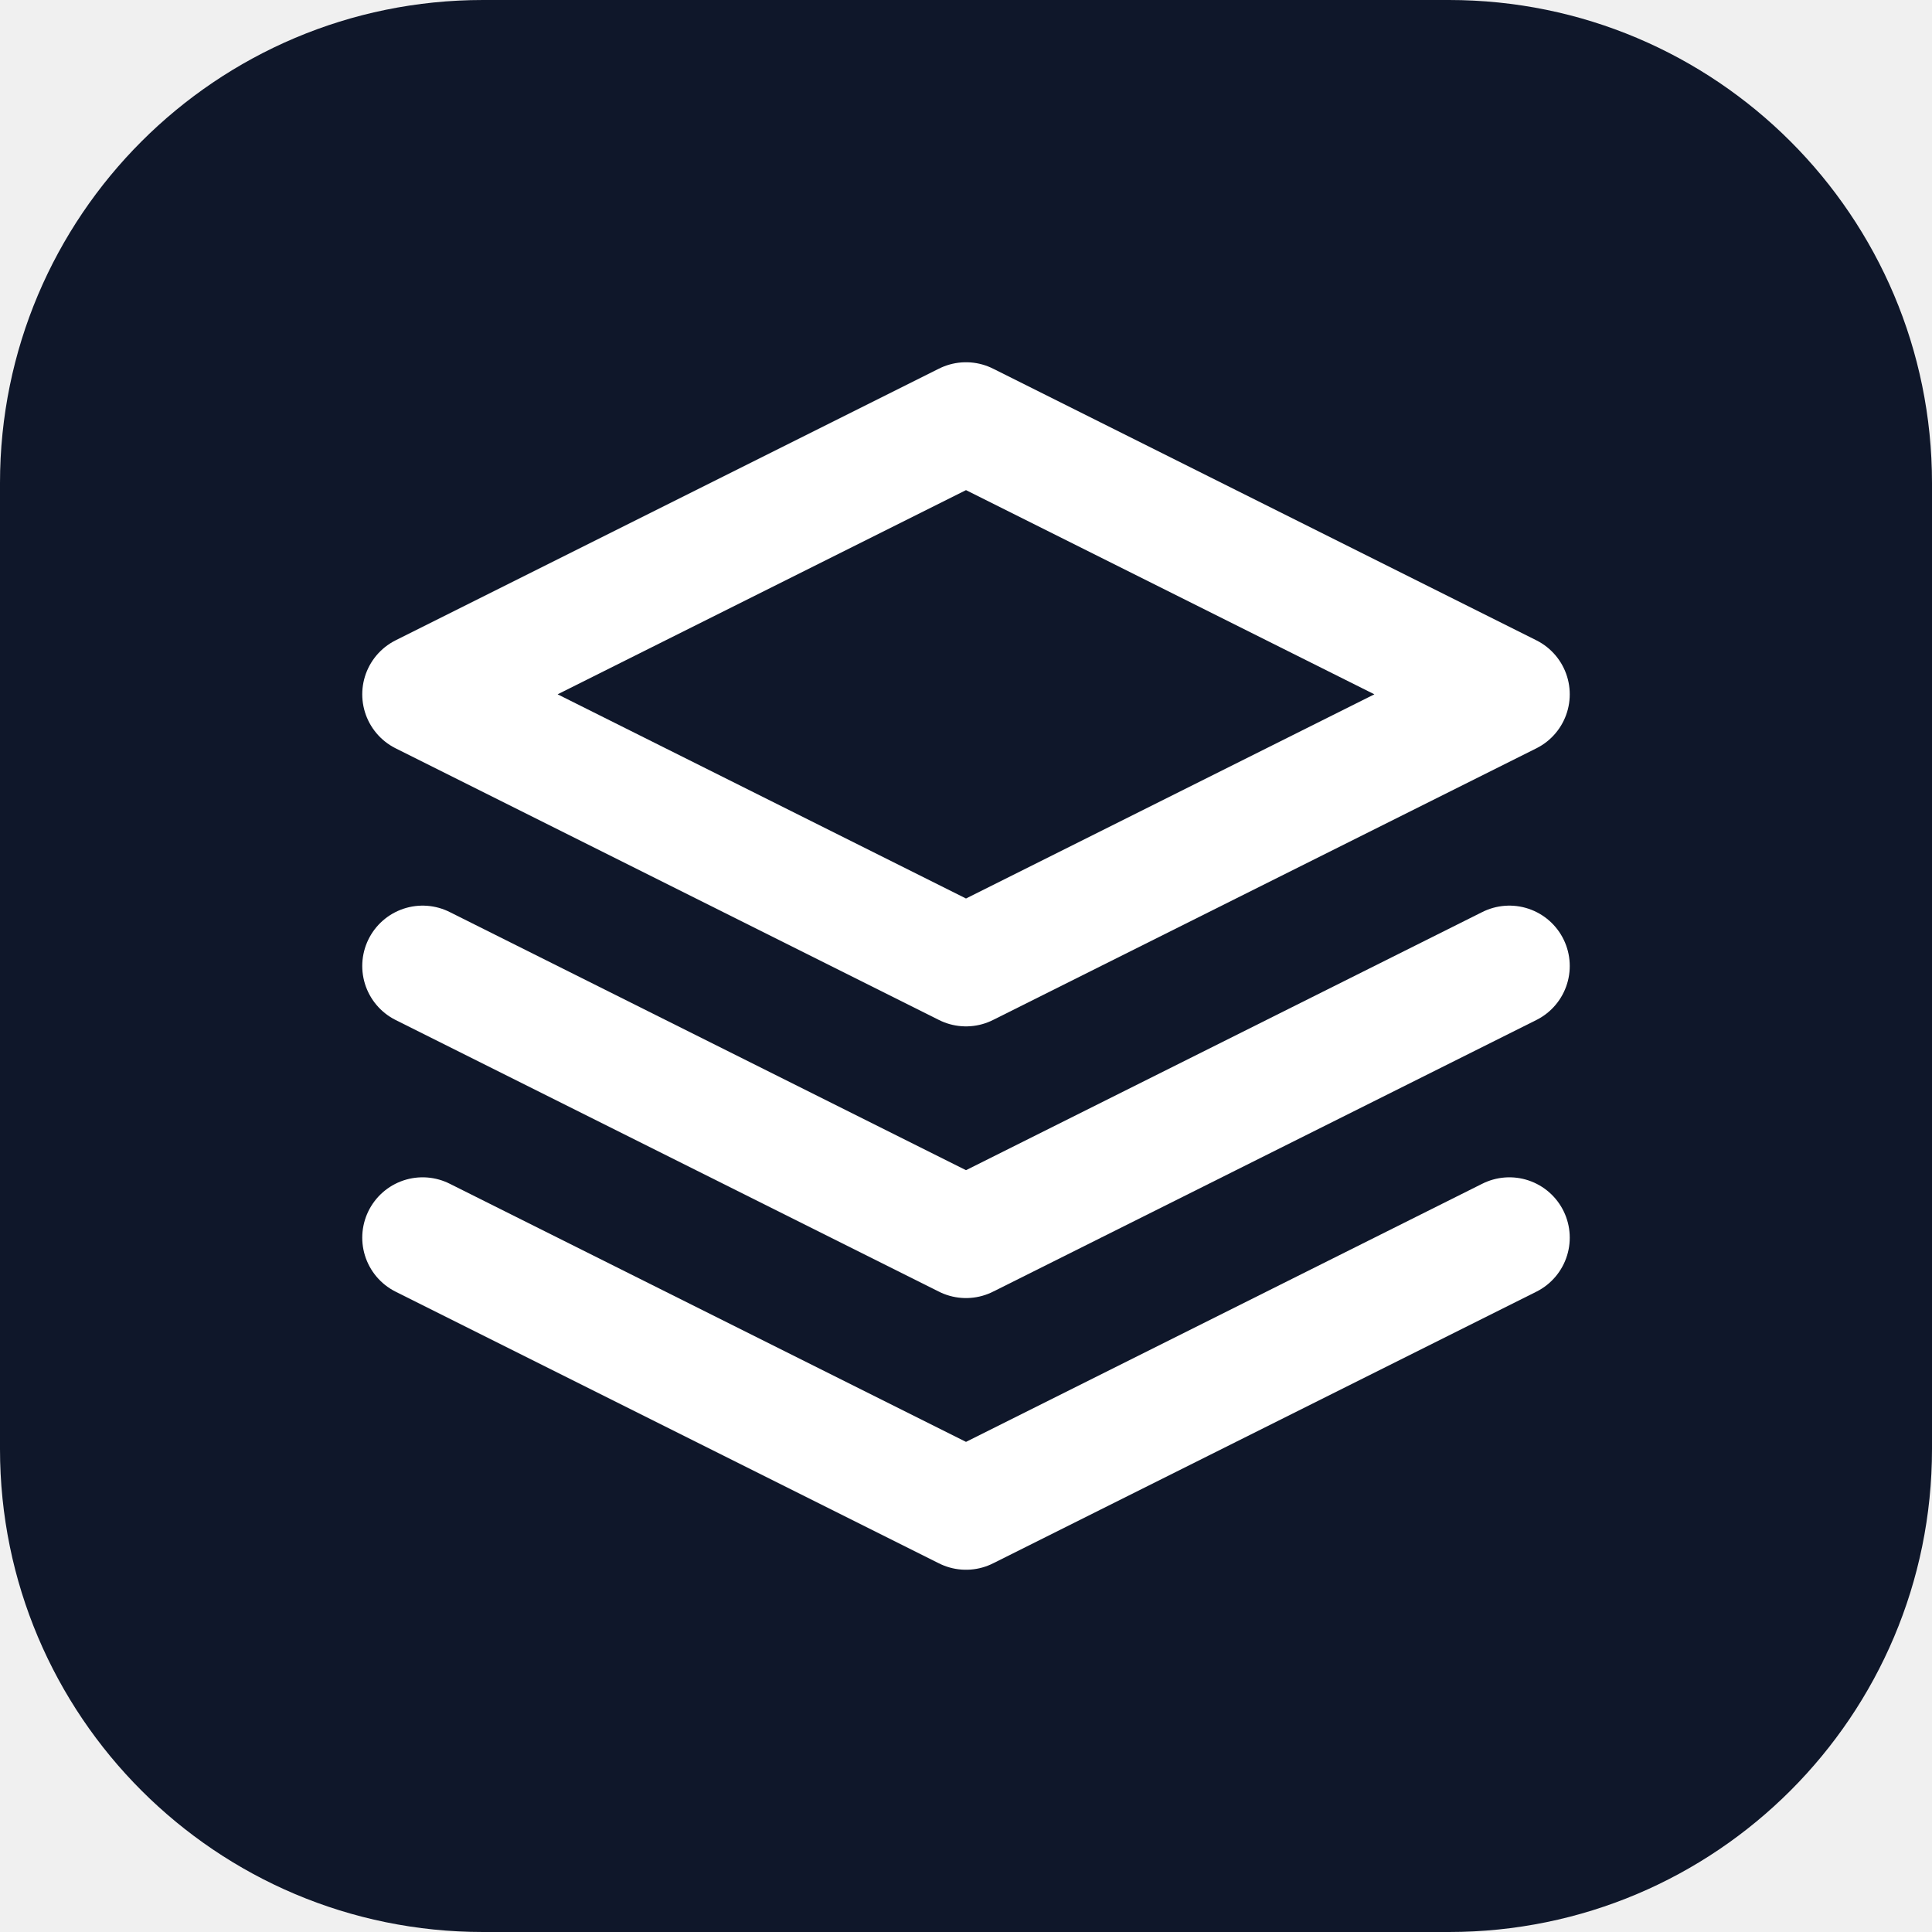
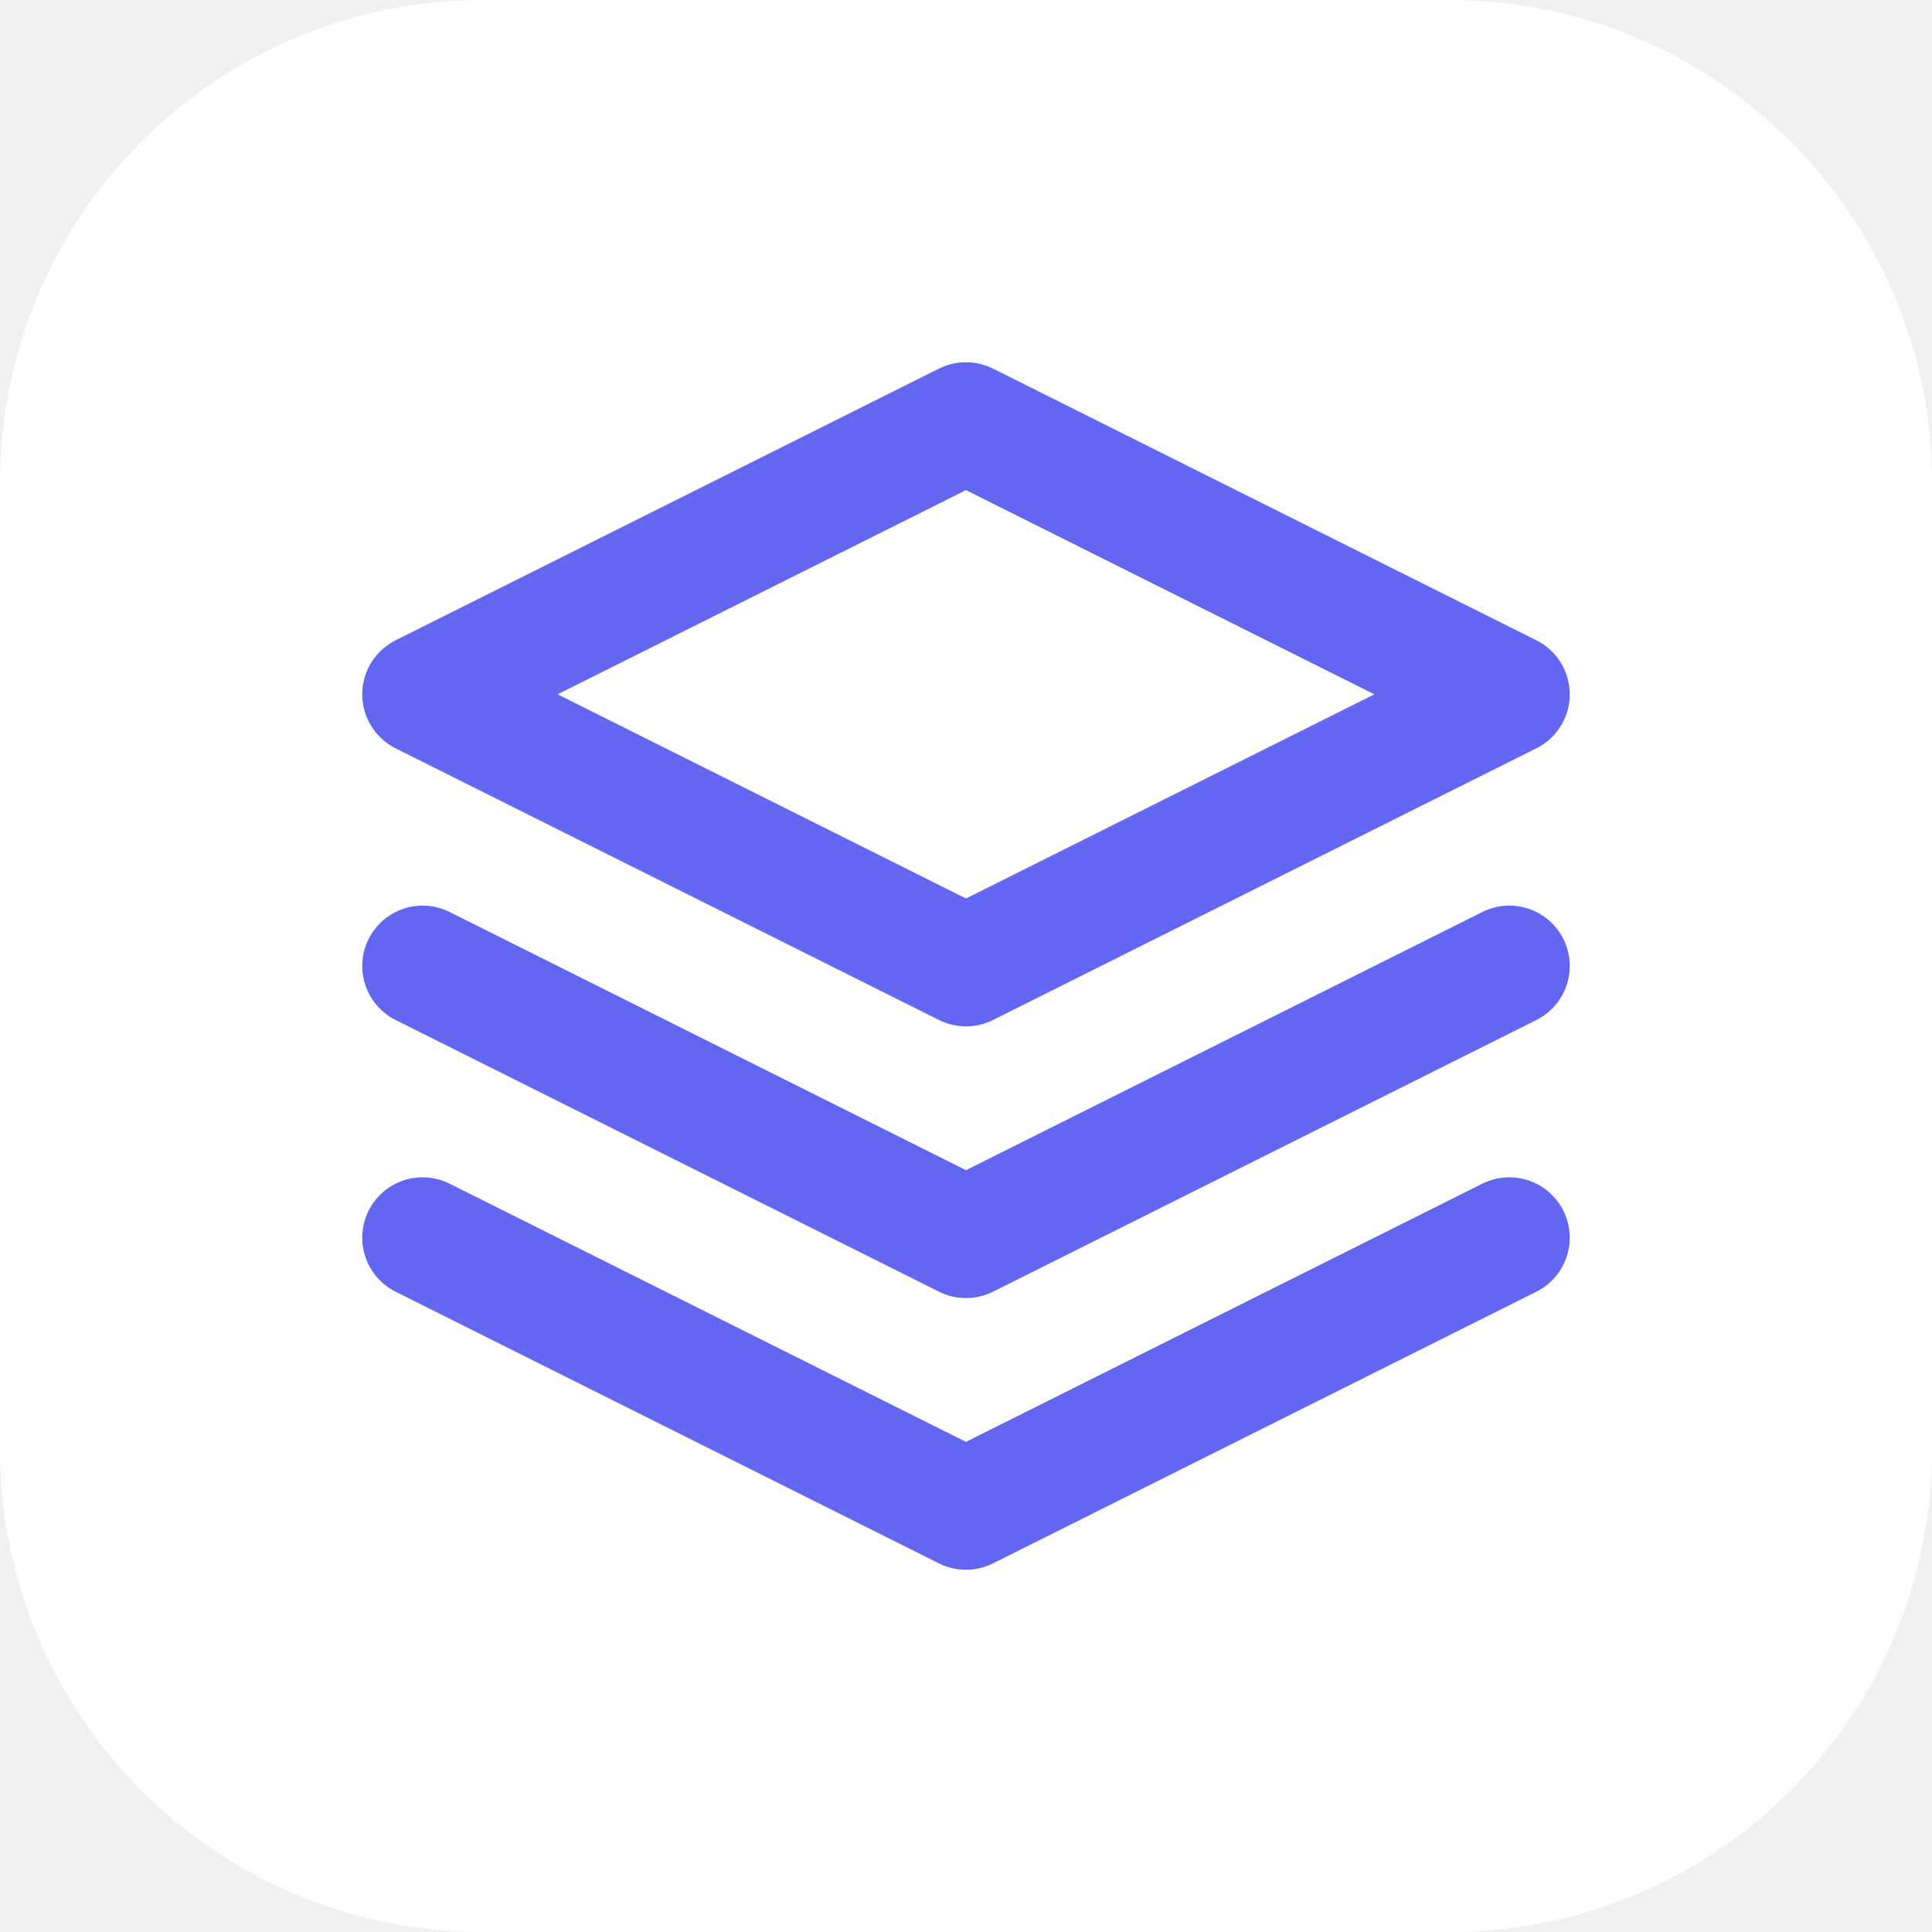
<svg xmlns="http://www.w3.org/2000/svg" viewBox="0 0 32 32" width="32" height="32">
-   <rect width="32" height="32" rx="8" fill="#0f172a" />
-   <g transform="translate(5, 5)" stroke="white" stroke-width="2" stroke-linecap="round" stroke-linejoin="round" fill="none">
+   <rect width="32" height="32" rx="8" fill="white" />
+   <g transform="translate(5, 5)" stroke="#6366f1" stroke-width="2" stroke-linecap="round" stroke-linejoin="round" fill="none">
    <path d="M11 2 2 6.5l9 4.5 9-4.5L11 2Z" />
    <path d="M2 15.5l9 4.5 9-4.5" />
    <path d="M2 11l9 4.5 9-4.5" />
  </g>
</svg>
